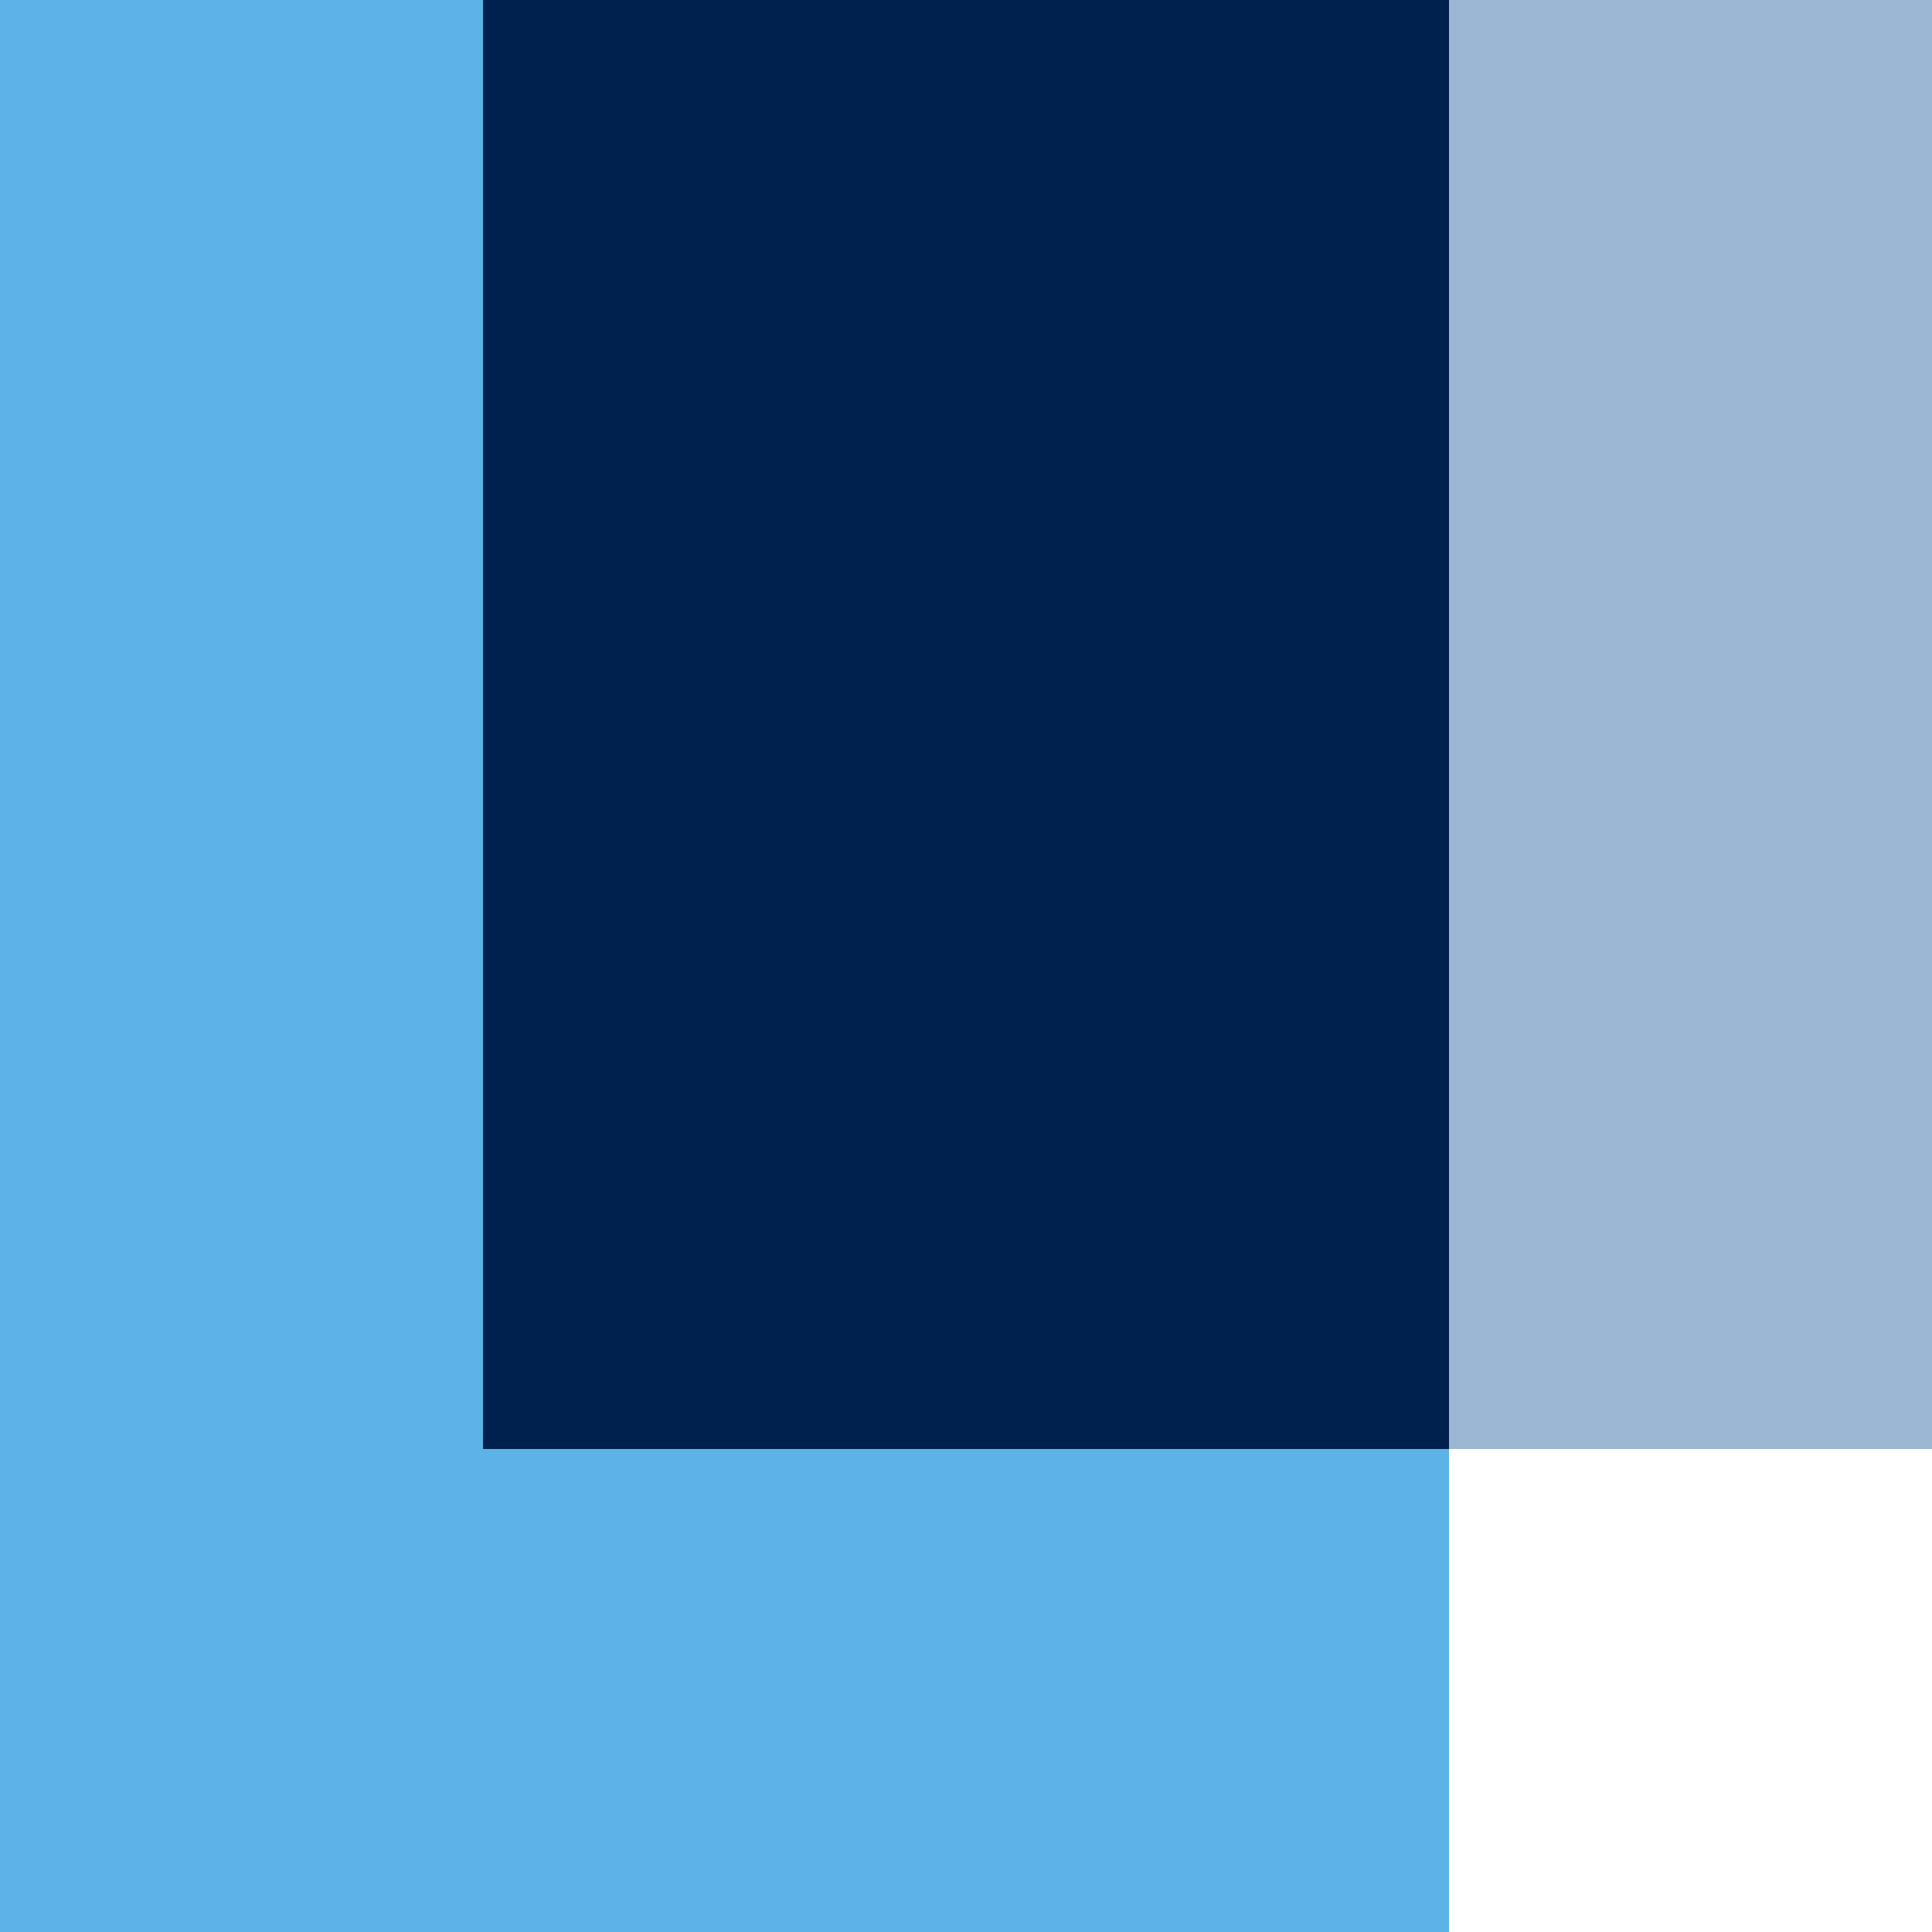
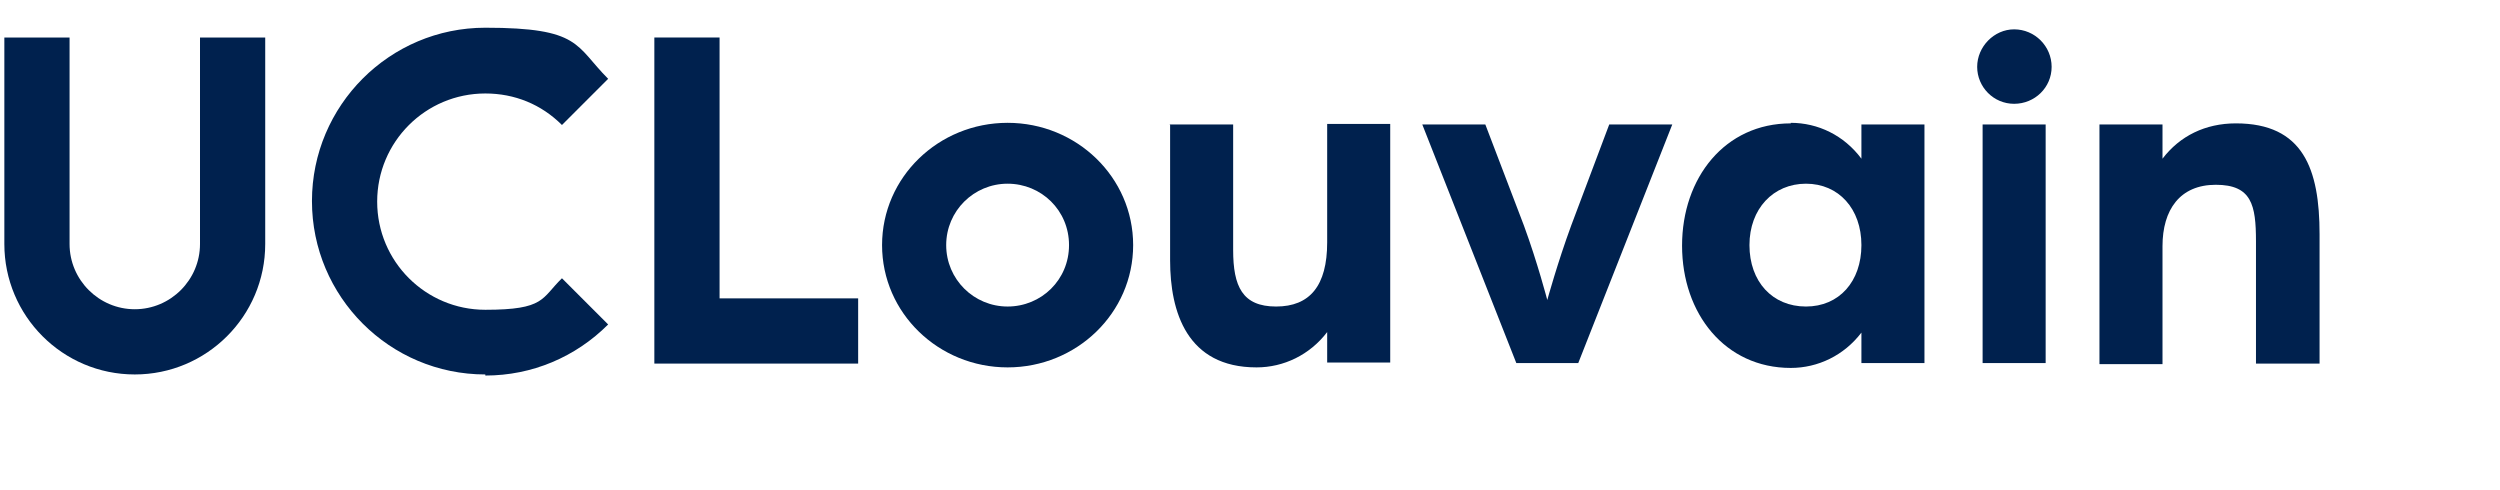
- <svg xmlns="http://www.w3.org/2000/svg" viewBox="0.7 6.9 80 80" role="img" aria-label="UCLouvain">
-   <style>.st0{fill:#00214e}.st1{fill:#5db3e6}.st2{fill:#9cb7d4}</style>
-   <rect class="st2" x="60.7" y="6.9" width="20" height="60" />
-   <polygon class="st1" points="40.7 66.9 20.7 66.9 20.7 6.9 .7 6.9 .7 86.9 60.7 86.9 60.7 66.9 40.7 66.9" />
-   <rect class="st0" x="20.7" y="6.9" width="40" height="60" />
+ <svg xmlns="http://www.w3.org/2000/svg" viewBox="100 0 460 90" role="img" aria-label="UCLouvain">
+   <defs>
+     <style>
+       .st0 {
+         fill: #00214e;
+       }
+ 
+       .st1 {
+         fill: #5db3e6;
+       }
+ 
+       .st2 {
+         fill: #9cb7d4;
+       }
+     </style>
+   </defs>
+   <path class="st0" d="M124.8,68.9c-13.3,0-24-10.8-24-24V6.9h12v38c0,6.6,5.4,12,12,12s12-5.4,12-12V6.9h12v38c0,13.3-10.8,24-24,24Z" />
+   <polygon class="st0" points="257.9 66.9 220.4 66.9 220.4 6.9 232.4 6.9 232.4 54.9 257.9 54.9 257.9 66.9" />
+   <g>
+     <path class="st0" d="M285.4,22.6c12.7,0,23.1,10,23.1,22.5s-10.4,22.5-23.1,22.5-23.1-10-23.1-22.5,10.4-22.5,23.1-22.5ZM285.4,56.4c6.2,0,11.3-4.9,11.3-11.3s-5.1-11.3-11.3-11.3-11.3,5-11.3,11.3,5.1,11.3,11.3,11.3Z" />
+     <path class="st0" d="M315.2,22.9h11.7v23.1c0,6.7,1.7,10.4,7.9,10.4s9.4-3.8,9.4-11.8v-21.8h11.6v43.9h-11.6v-5.6c-3.2,4.2-8,6.5-13,6.5-12.8,0-15.9-10.2-15.9-19.7v-25.1Z" />
+     <path class="st0" d="M361.7,22.9h11.6l7.1,18.6c2.5,6.8,4.3,13.7,4.3,13.7,0,0,1.9-6.9,4.4-13.7l7-18.6h11.6l-17.3,43.9h-11.4l-17.3-43.9Z" />
+     <path class="st0" d="M429.5,22.6c5,0,9.8,2.3,13,6.6v-6.3h11.6v43.9h-11.6v-5.6c-3.2,4.2-8,6.5-13,6.5-12.1,0-20-10-20-22.5s7.9-22.5,20-22.5ZM432.3,56.4c6.1,0,10.2-4.6,10.2-11.3s-4.2-11.3-10.2-11.3-10.4,4.6-10.4,11.3,4.2,11.3,10.4,11.3Z" />
+     <path class="st0" d="M470.6,5.4c3.8,0,6.9,3.1,6.9,6.9s-3.1,6.8-6.9,6.8-6.8-3.1-6.8-6.8,3.1-6.9,6.8-6.9ZM464.8,22.9h11.6v43.9h-11.6V22.9Z" />
+     <path class="st0" d="M486.3,22.9h11.6v6.3c3.2-4.2,7.9-6.5,13.5-6.5,12.4,0,15.4,8.4,15.4,20.4v23.8h-11.7v-22.5c0-6.7-.8-10.4-7.4-10.4s-9.8,4.6-9.8,11.3v21.7h-11.6V22.9Z" />
+   </g>
+   <path class="st0" d="M189.3,68.9c-17.6,0-31.9-14.3-31.9-31.9s14.3-31.9,31.9-31.9,16.5,3.3,22.6,9.4l-8.5,8.5c-3.8-3.8-8.7-5.8-14.1-5.8-11,0-19.9,8.9-19.9,19.9s8.9,19.9,19.9,19.9,10.3-2.1,14.1-5.8l8.5,8.5c-6,6-14,9.4-22.6,9.4Z" />
</svg>
